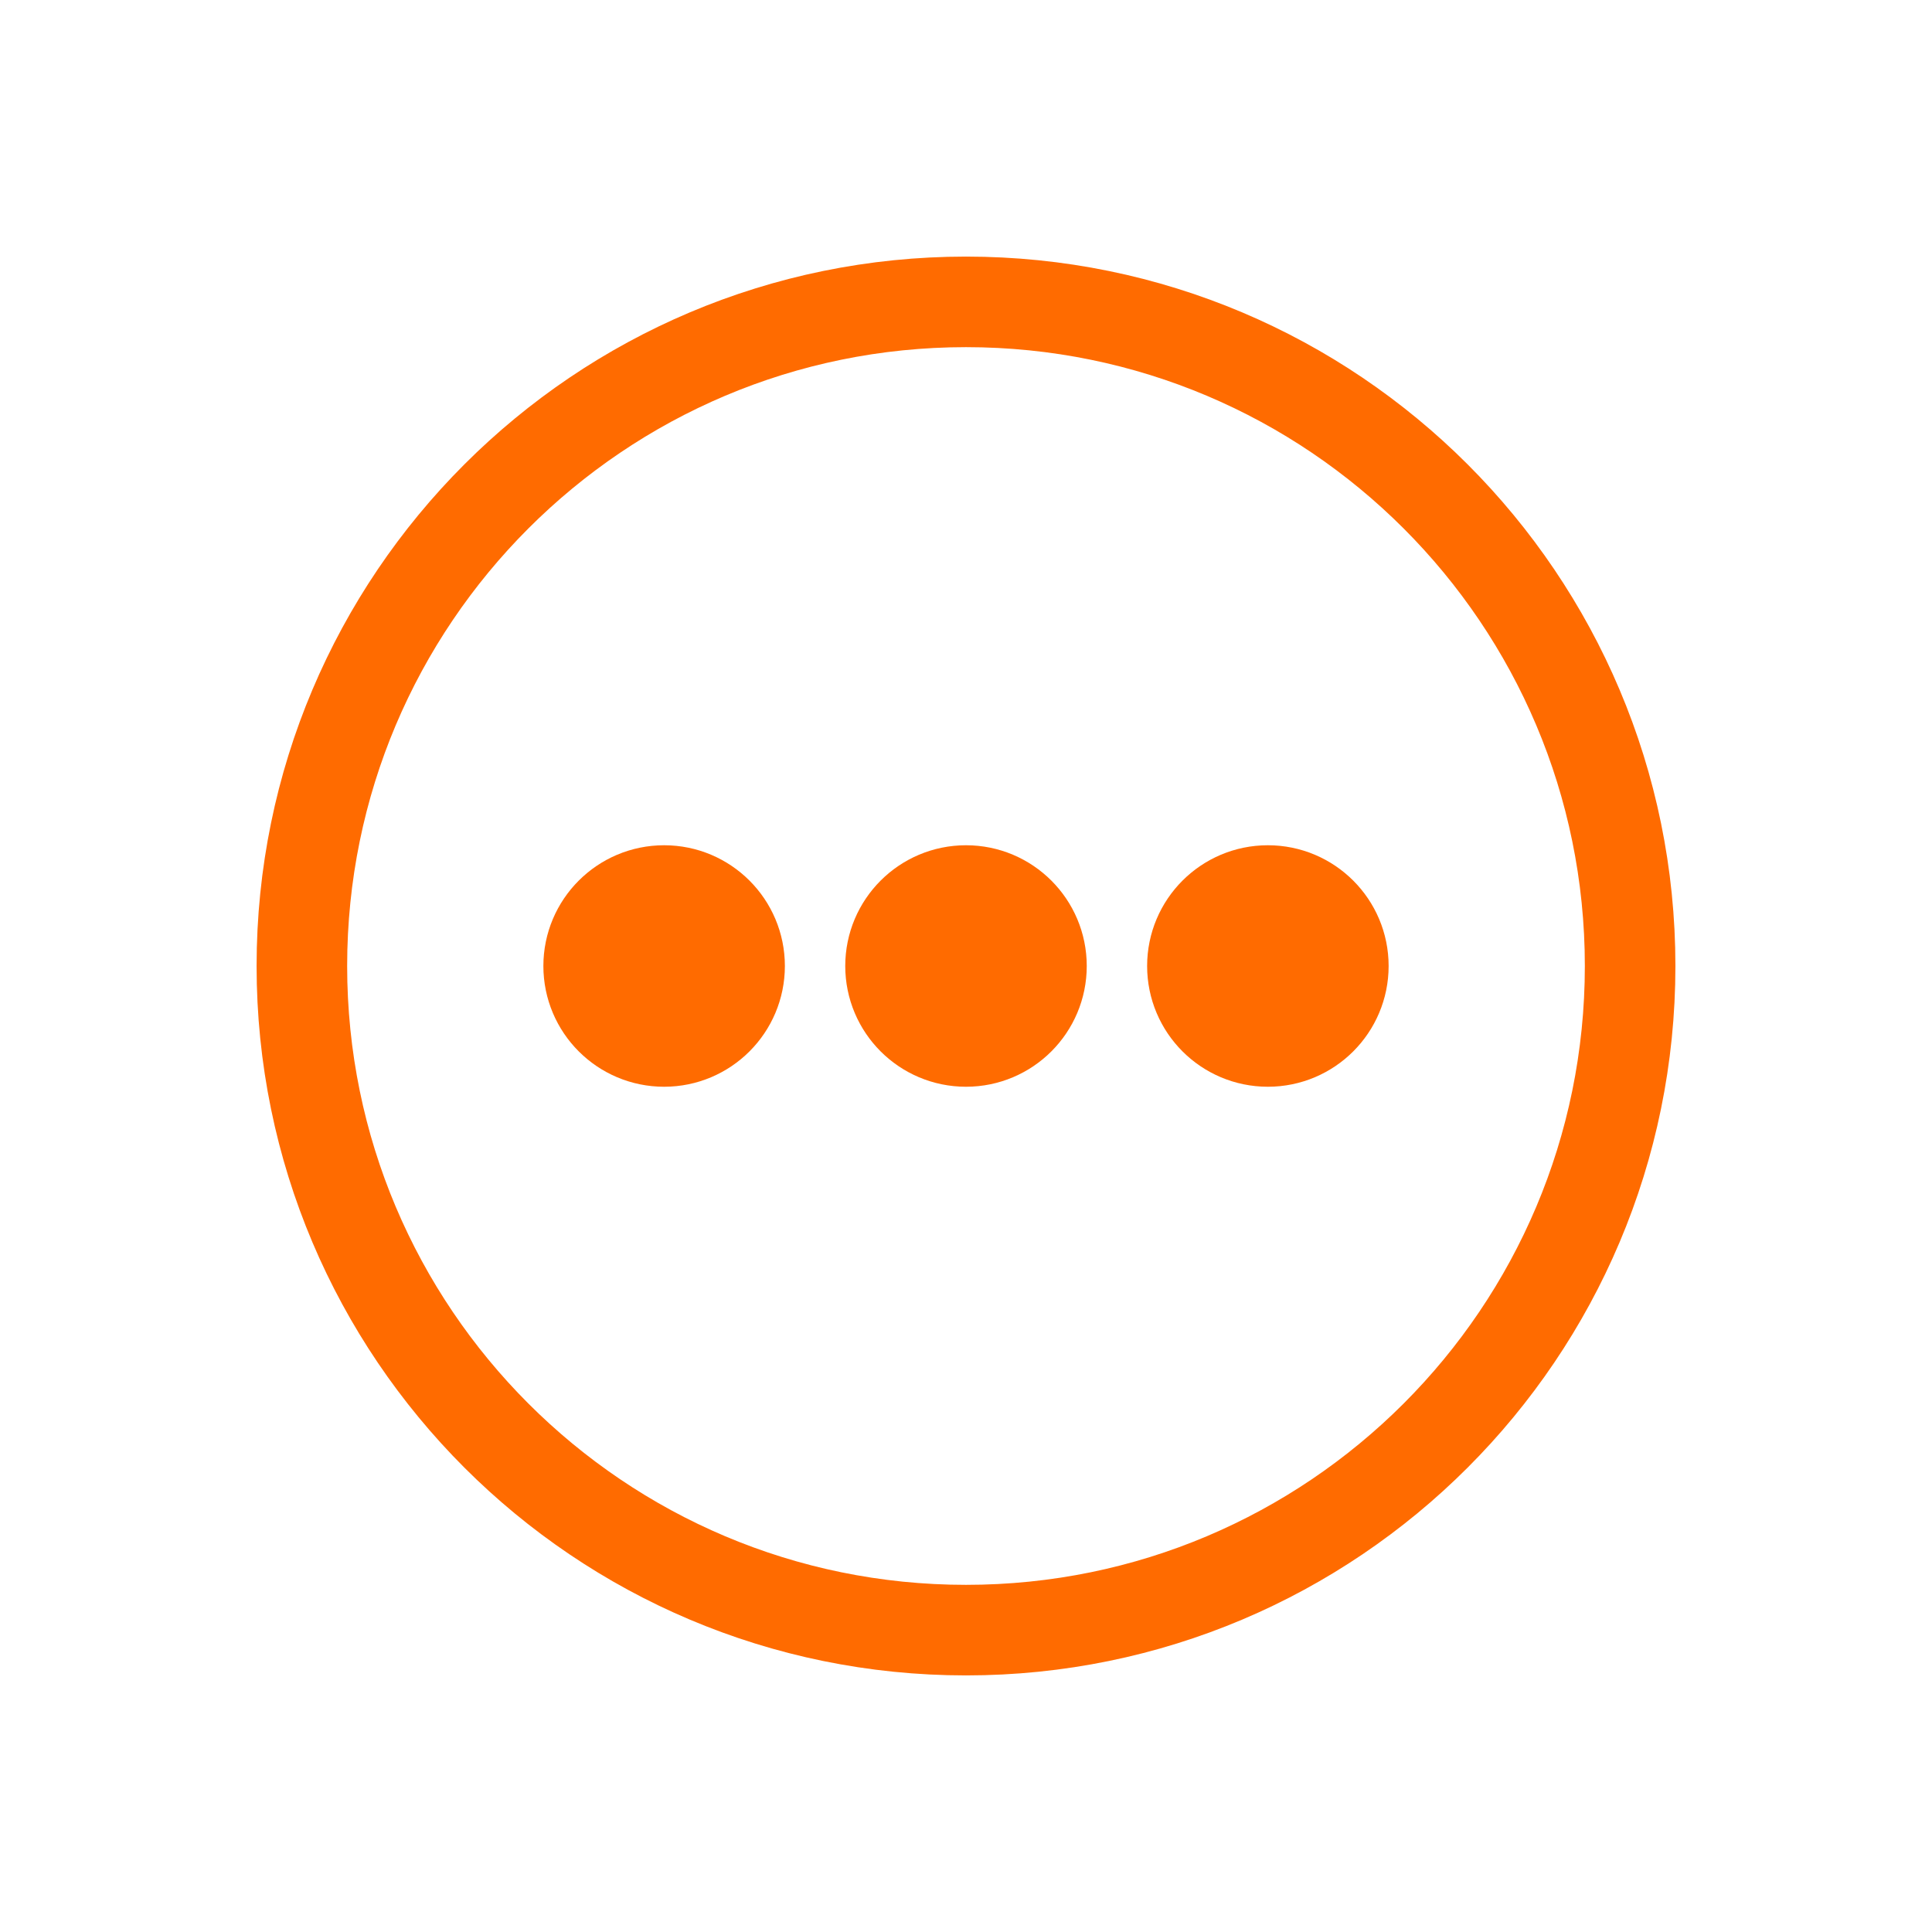
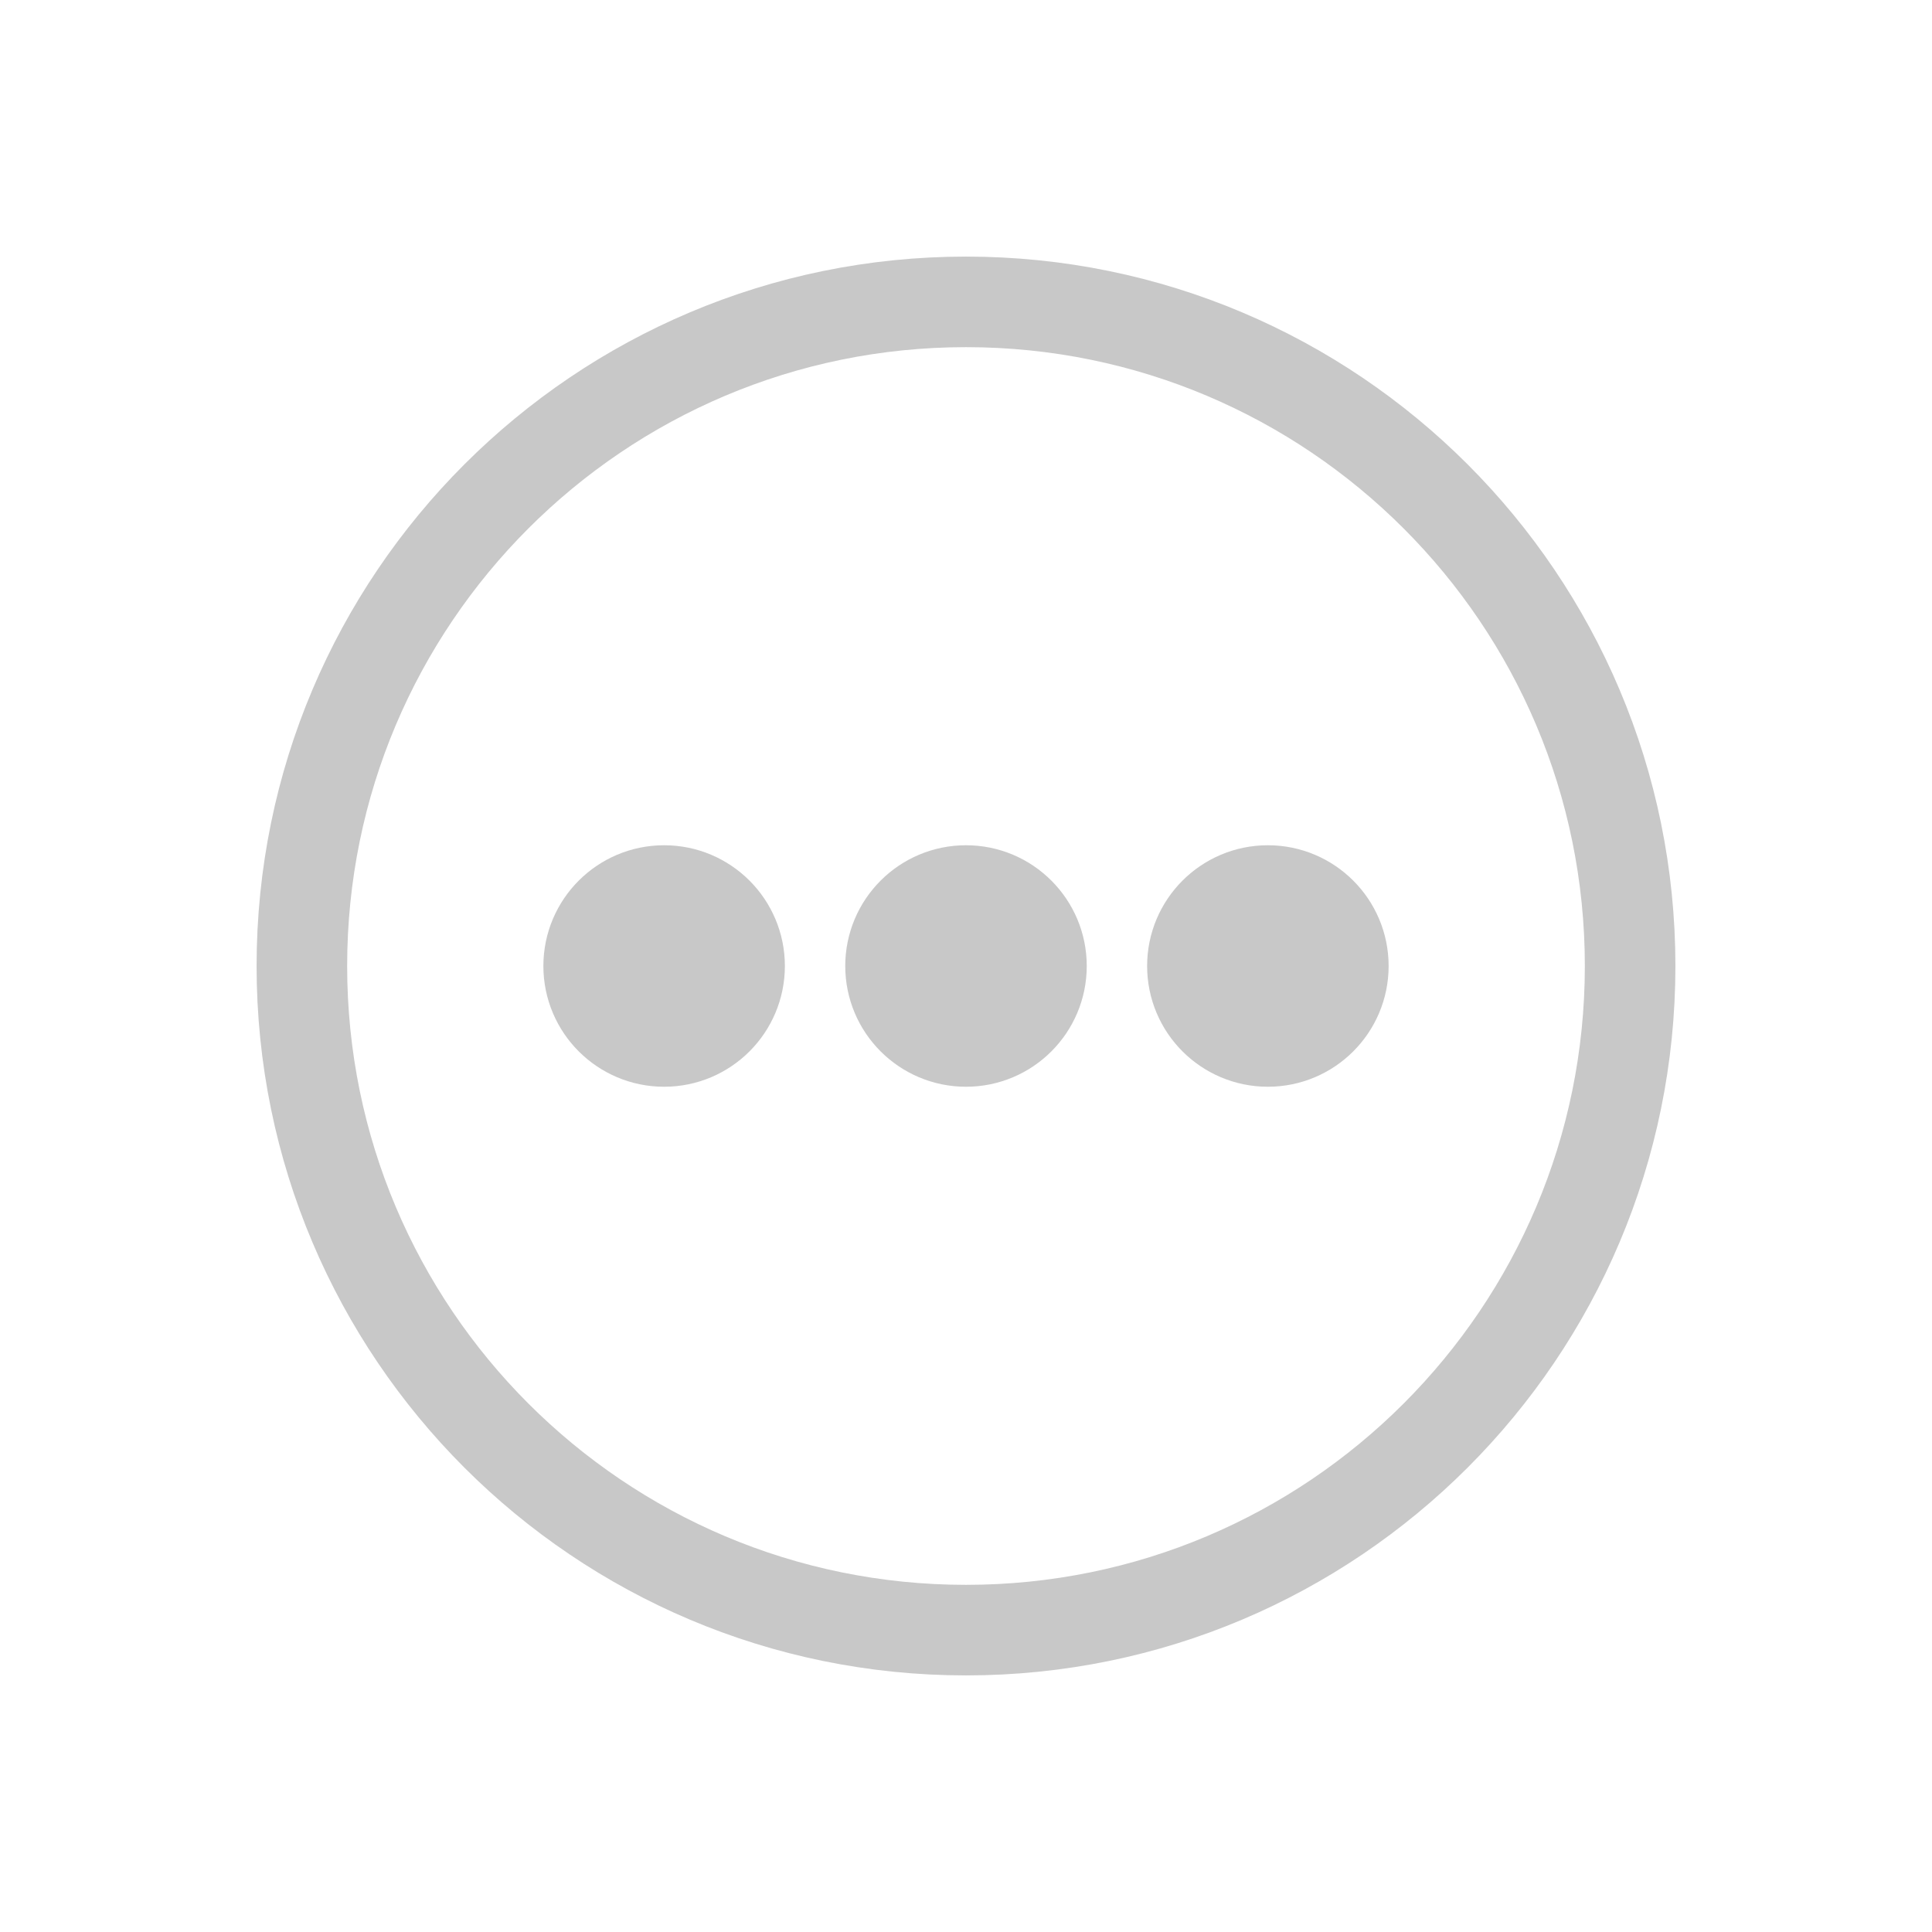
- <svg xmlns="http://www.w3.org/2000/svg" viewBox="0 0 64 64" width="64" height="64" fill="none" stroke="#ff6b00" stroke-width="3" stroke-linecap="round" stroke-linejoin="round">
+ <svg xmlns="http://www.w3.org/2000/svg" viewBox="0 0 64 64" width="64" height="64" fill="none" stroke="#c8c8c8" stroke-width="3" stroke-linecap="round" stroke-linejoin="round">
  <circle cx="32" cy="32" r="22" />
-   <circle cx="22" cy="32" r="2.5" fill="#ff6b00" />
-   <circle cx="32" cy="32" r="2.5" fill="#ff6b00" />
-   <circle cx="42" cy="32" r="2.5" fill="#ff6b00" />
+   <circle cx="22" cy="32" r="2.5" fill="#c8c8c8" />
+   <circle cx="32" cy="32" r="2.5" fill="#c8c8c8" />
+   <circle cx="42" cy="32" r="2.5" fill="#c8c8c8" />
</svg>
